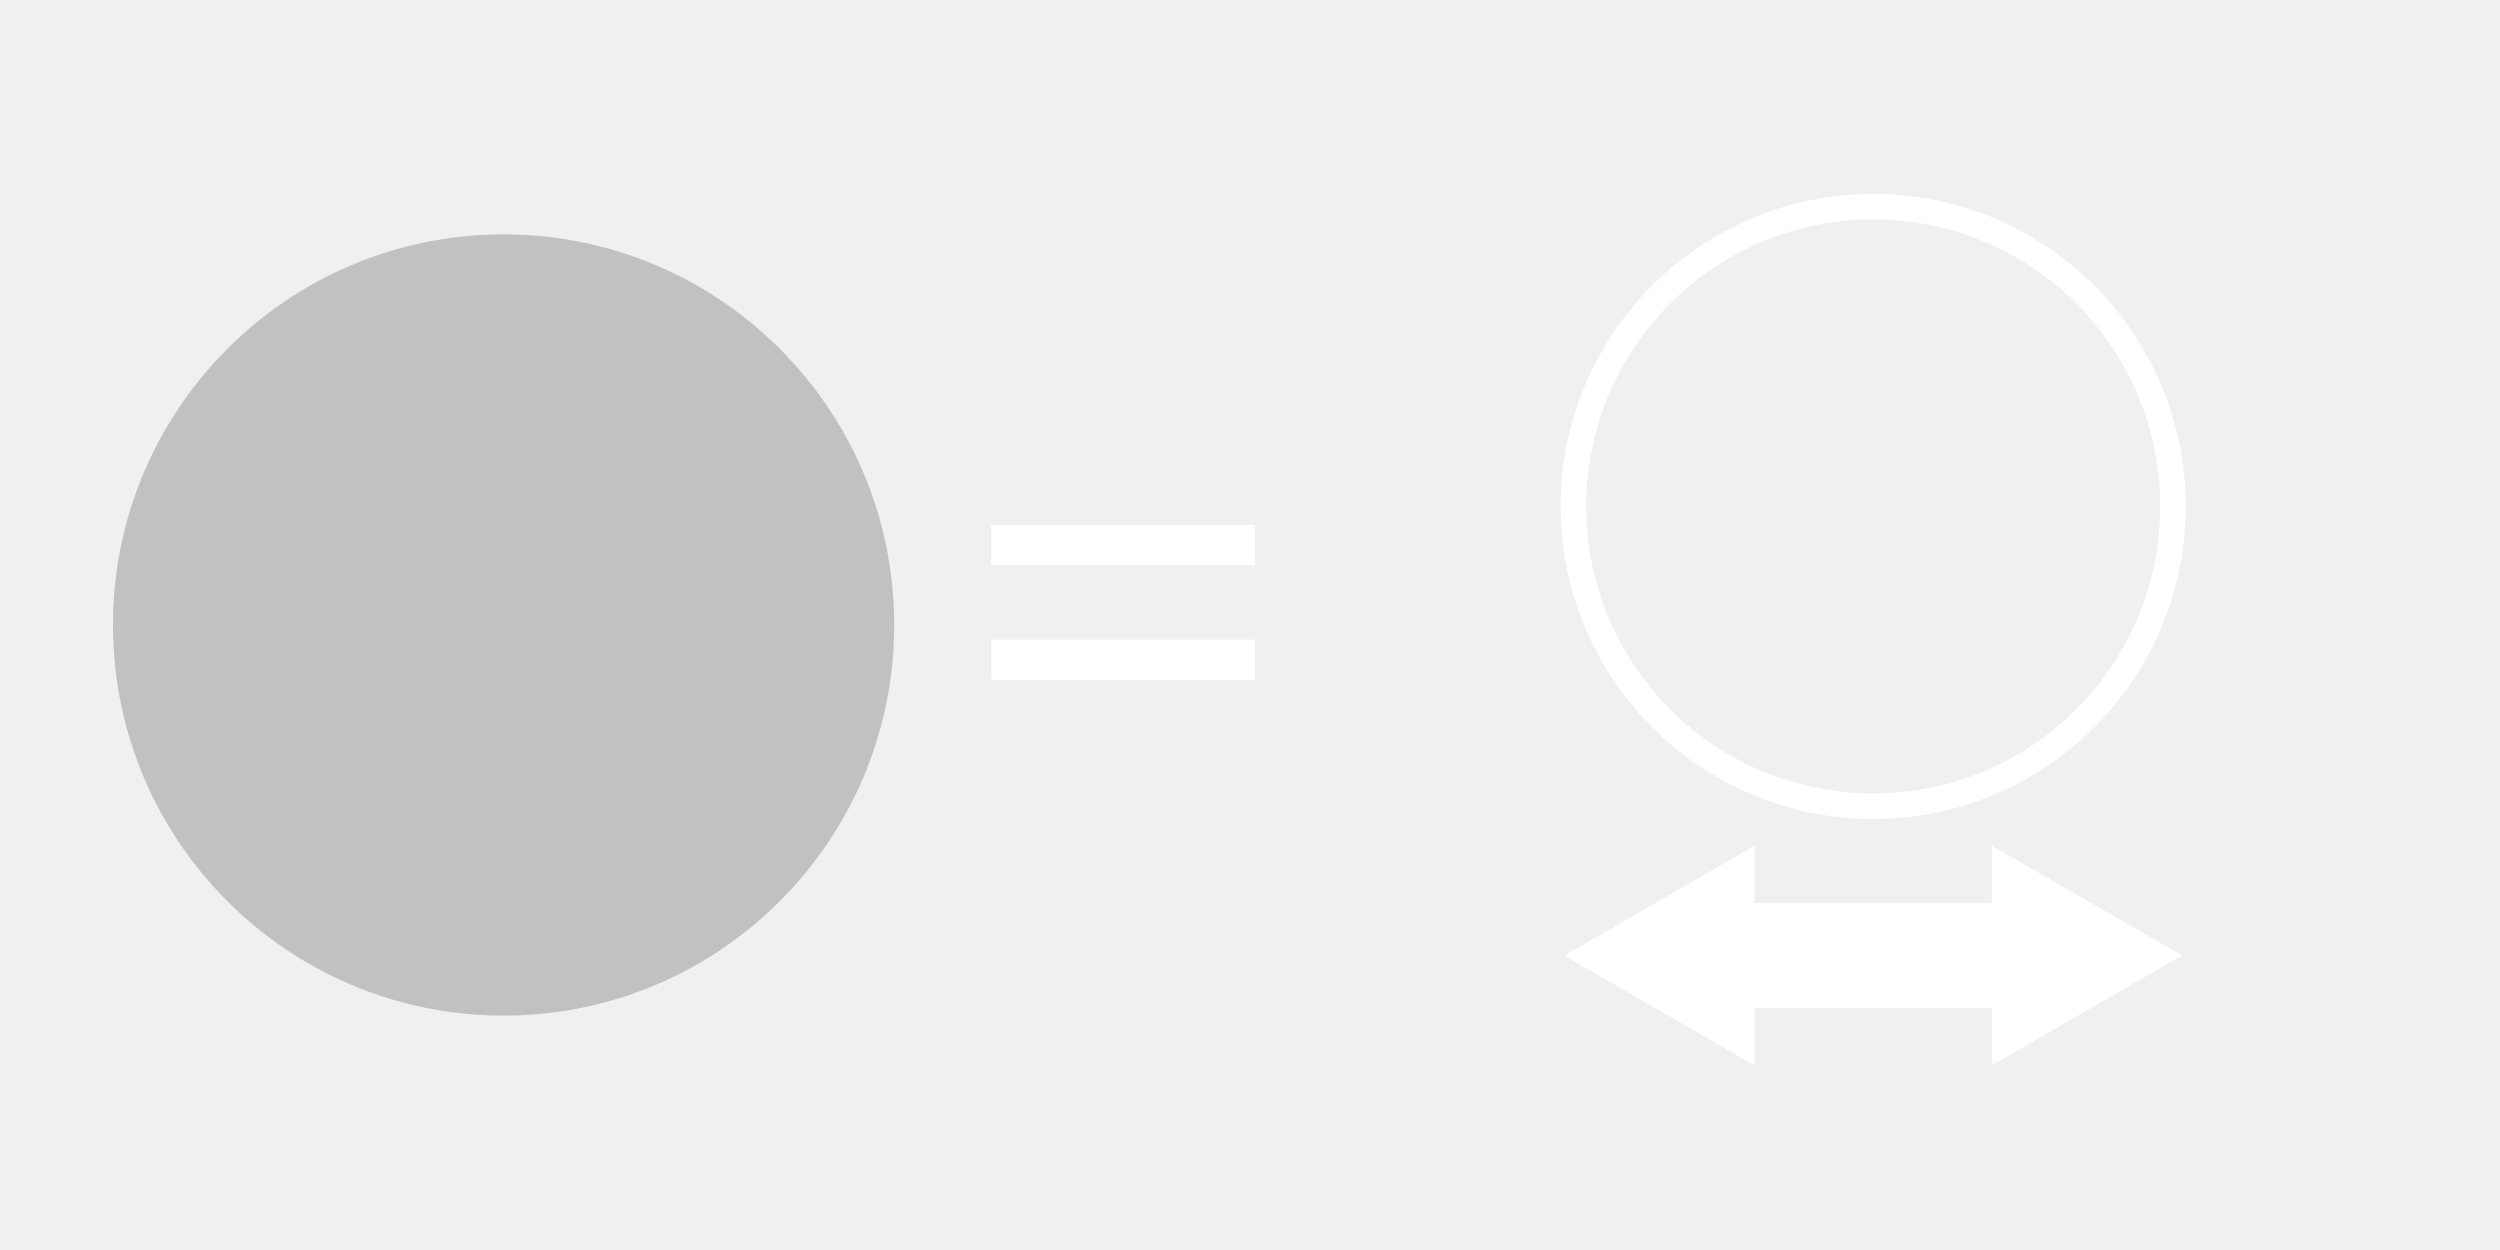
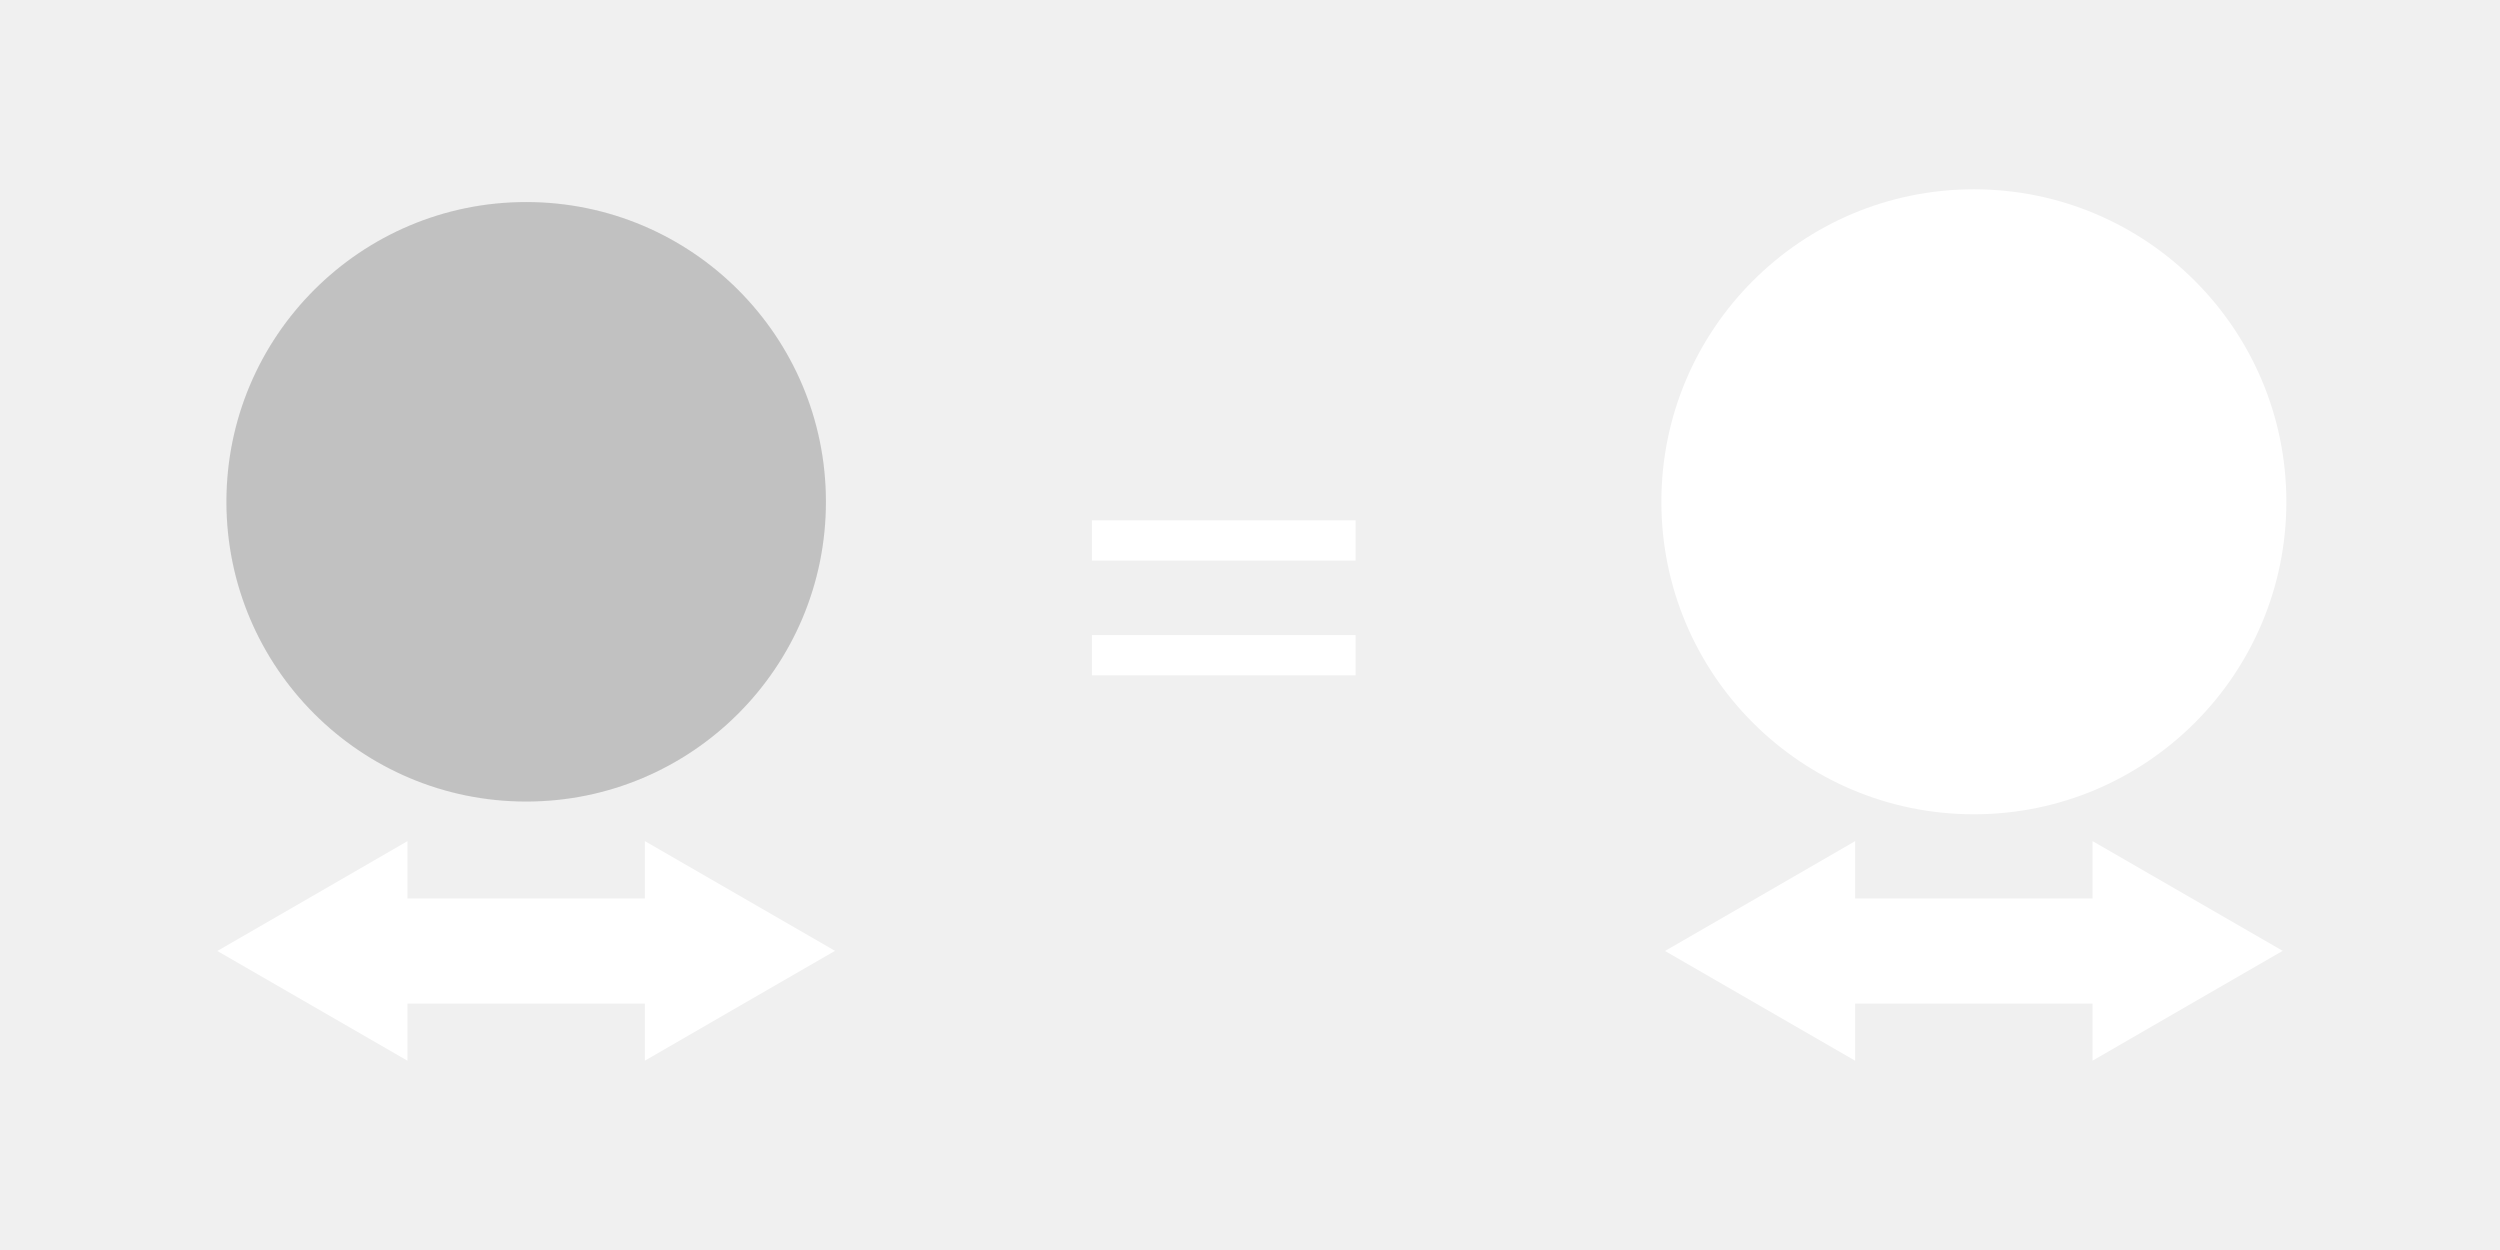
<svg xmlns="http://www.w3.org/2000/svg" xmlns:xlink="http://www.w3.org/1999/xlink" version="1.1" id="svg4219" viewBox="0 0 32 16" height="16" width="32">
  <defs id="defs4221">
    <linearGradient id="linearGradient3775">
      <stop id="stop3777" offset="0" style="stop-color:#939393;stop-opacity:1;" />
      <stop id="stop3779" offset="1" style="stop-color:#f0f0f0;stop-opacity:1;" />
    </linearGradient>
    <linearGradient gradientTransform="matrix(0.7358491,0,0,1.026042,69.83116,551.3423)" gradientUnits="userSpaceOnUse" y2="213.06" x2="64.521" y1="31.14" x1="64.521" id="linearGradient3781" xlink:href="#linearGradient3775" />
  </defs>
-   <g id="g4208">
-     <circle r="5" cy="8" cx="6.446" id="path4140" style="opacity:0.99;fill:#c1c1c1;fill-opacity:1;stroke:none;stroke-width:0.5;stroke-miterlimit:4;stroke-dasharray:none;stroke-opacity:1" />
-     <text id="text4142" y="10.296" x="12.282" style="font-style:normal;font-weight:normal;font-size:7.337px;line-height:125%;font-family:sans-serif;letter-spacing:0px;word-spacing:0px;fill:#ffffff;fill-opacity:1;stroke:none;stroke-width:1px;stroke-linecap:butt;stroke-linejoin:miter;stroke-opacity:1" xml:space="preserve">
-       <tspan y="10.296" x="12.282" id="tspan4144" style="fill:#ffffff;fill-opacity:1">=</tspan>
+   <g id="g4306">
+     <text id="text4142" y="10.237" x="13.571" style="font-style:normal;font-weight:normal;font-size:7.337px;line-height:125%;font-family:sans-serif;letter-spacing:0px;word-spacing:0px;fill:#ffffff;fill-opacity:1;stroke:none;stroke-width:1px;stroke-linecap:butt;stroke-linejoin:miter;stroke-opacity:1" xml:space="preserve">
+       <tspan y="10.237" x="13.571" id="tspan4144" style="fill:#ffffff;fill-opacity:1">=</tspan>
    </text>
-     <g id="g4201">
+     <g transform="translate(1.2885,-0.0590794)" id="g4257">
      <g style="fill:#ffffff;fill-opacity:1" id="g4171" transform="matrix(0,-0.5382759,0.5382759,0,-530.4583,25.6895)">
        <rect y="1026.362" x="24" height="7" width="2" id="rect4165" style="opacity:0.99;fill:#ffffff;fill-opacity:1;stroke:#ffffff;stroke-width:0.5;stroke-miterlimit:4;stroke-dasharray:none;stroke-opacity:1" />
        <path d="m 27.614,1027.197 -2.611,0 -2.611,0 1.305,-2.261 1.305,-2.261 1.305,2.261 z" id="path4167" style="opacity:0.99;fill:#ffffff;fill-opacity:1;stroke:none;stroke-width:0.674;stroke-miterlimit:4;stroke-dasharray:none;stroke-opacity:1" />
        <path transform="scale(-1,-1)" style="opacity:0.99;fill:#ffffff;fill-opacity:1;stroke:none;stroke-width:0.674;stroke-miterlimit:4;stroke-dasharray:none;stroke-opacity:1" id="path4169" d="m -22.393,-1032.843 -2.611,0 -2.611,0 1.305,-2.261 1.305,-2.261 1.305,2.261 z" />
      </g>
-       <circle r="3.837" cy="6.482" cx="23.977" id="circle4176" style="opacity:0.99;fill:#ffffff;fill-opacity:0;stroke:#ffffff;stroke-width:0.326;stroke-miterlimit:4;stroke-dasharray:none;stroke-opacity:1" />
+       <circle r="3.837" cy="6.482" cx="23.977" id="circle4176" style="opacity:0.99;fill:#ffffff;fill-opacity:1;stroke:#ffffff;stroke-width:0.326;stroke-miterlimit:4;stroke-dasharray:none;stroke-opacity:1" />
+     </g>
+     <g id="g4299">
+       <g transform="matrix(0,-0.5382759,0.5382759,0,-547.7,25.63042)" id="g4230" style="fill:#ffffff;fill-opacity:1">
+         <rect style="opacity:0.99;fill:#ffffff;fill-opacity:1;stroke:#ffffff;stroke-width:0.5;stroke-miterlimit:4;stroke-dasharray:none;stroke-opacity:1" id="rect4232" width="2" height="7" x="24" y="1026.362" />
+         <path style="opacity:0.99;fill:#ffffff;fill-opacity:1;stroke:none;stroke-width:0.674;stroke-miterlimit:4;stroke-dasharray:none;stroke-opacity:1" id="path4234" d="m 27.614,1027.197 -2.611,0 -2.611,0 1.305,-2.261 1.305,-2.261 1.305,2.261 z" />
+         <path d="m -22.393,-1032.843 -2.611,0 -2.611,0 1.305,-2.261 1.305,-2.261 1.305,2.261 z" id="path4236" style="opacity:0.99;fill:#ffffff;fill-opacity:1;stroke:none;stroke-width:0.674;stroke-miterlimit:4;stroke-dasharray:none;stroke-opacity:1" transform="scale(-1,-1)" />
+       </g>
+       <circle style="opacity:0.99;fill:#c1c1c1;fill-opacity:1;stroke:none;stroke-width:0.326;stroke-miterlimit:4;stroke-dasharray:none;stroke-opacity:1" id="circle4238" cx="6.735" cy="6.423" r="3.837" />
    </g>
  </g>
</svg>
